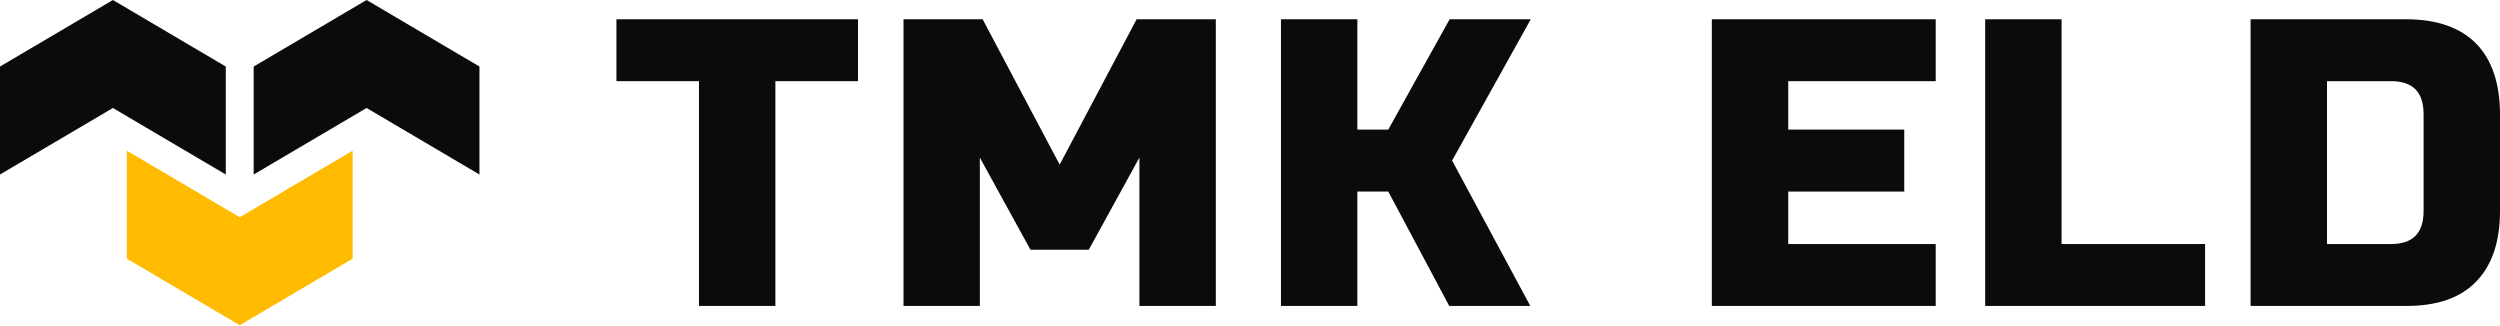
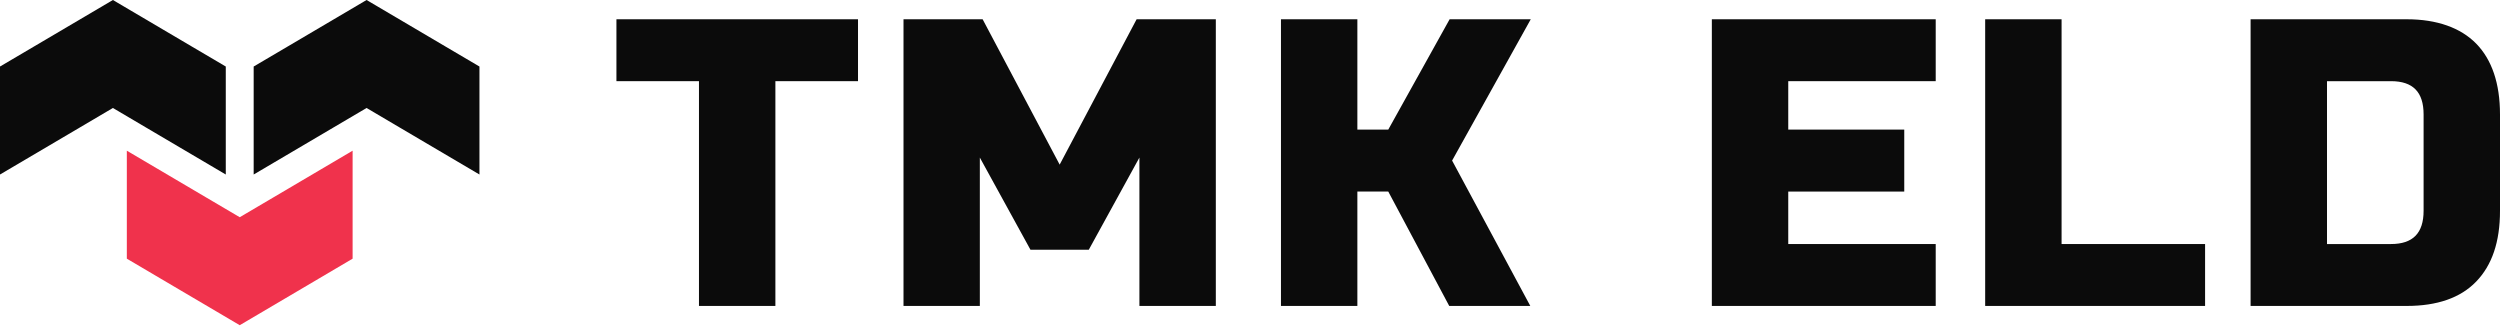
<svg xmlns="http://www.w3.org/2000/svg" width="246" height="32" viewBox="0 0 246 32" fill="none">
-   <path d="M34.697 14.828V25.453L31.397 27.399L23.59 32L15.78 27.399L12.48 25.453V14.828L20.29 19.431L23.59 21.374L26.89 19.431L34.697 14.828Z" fill="#FFBB00" />
+   <path d="M34.697 14.828V25.453L31.397 27.399L23.59 32L15.78 27.399L12.48 25.453V14.828L20.29 19.431L23.59 21.374L26.89 19.431L34.697 14.828Z" fill="#f0324c" />
  <path d="M22.217 6.546V17.172L14.409 12.571L11.11 10.625L7.81 12.571L0 17.172V6.546L3.3 4.603L11.11 0L18.917 4.603L22.217 6.546Z" fill="#0B0B0B" />
  <path d="M47.178 6.546V17.172L39.37 12.571L36.071 10.625L32.768 12.571L24.961 17.172V6.546L28.261 4.603L36.071 0L43.878 4.603L47.178 6.546Z" fill="#0B0B0B" />
  <path d="M60.657 7.987H68.779V30.104H76.298V7.987H84.428V1.896H60.657V7.987Z" fill="#0B0B0B" />
  <path d="M104.271 16.199L96.691 1.896H88.905V30.104H96.416V15.505L101.398 24.575H107.136L112.118 15.505V30.104H119.637V1.896H111.843L104.271 16.199Z" fill="#0B0B0B" />
  <path d="M142.643 1.896L136.606 12.752H133.565V1.896H126.047V30.104H133.565V18.85H136.606L142.604 30.104H150.581L142.887 15.801L150.627 1.896H142.643Z" fill="#0B0B0B" />
  <path d="M168.445 30.104H190.474V24.013H175.964V18.85H187.379V12.752H175.964V7.987H190.474V1.896H168.445V30.104Z" fill="#0B0B0B" />
  <path d="M202.859 1.896H195.341V30.104H216.98V24.013H202.859V1.896Z" fill="#0B0B0B" />
  <path d="M243.655 4.291C242.126 2.731 239.796 1.896 236.824 1.896H221.458V30.104H236.824C239.796 30.104 242.096 29.324 243.655 27.709C245.213 26.095 246 23.81 246 20.738V11.262C246 8.221 245.206 5.874 243.655 4.291ZM238.482 20.738C238.482 22.937 237.435 24.013 235.273 24.013H228.977V7.987H235.273C237.435 7.987 238.482 9.055 238.482 11.262V20.738Z" fill="#0B0B0B" />
</svg>
